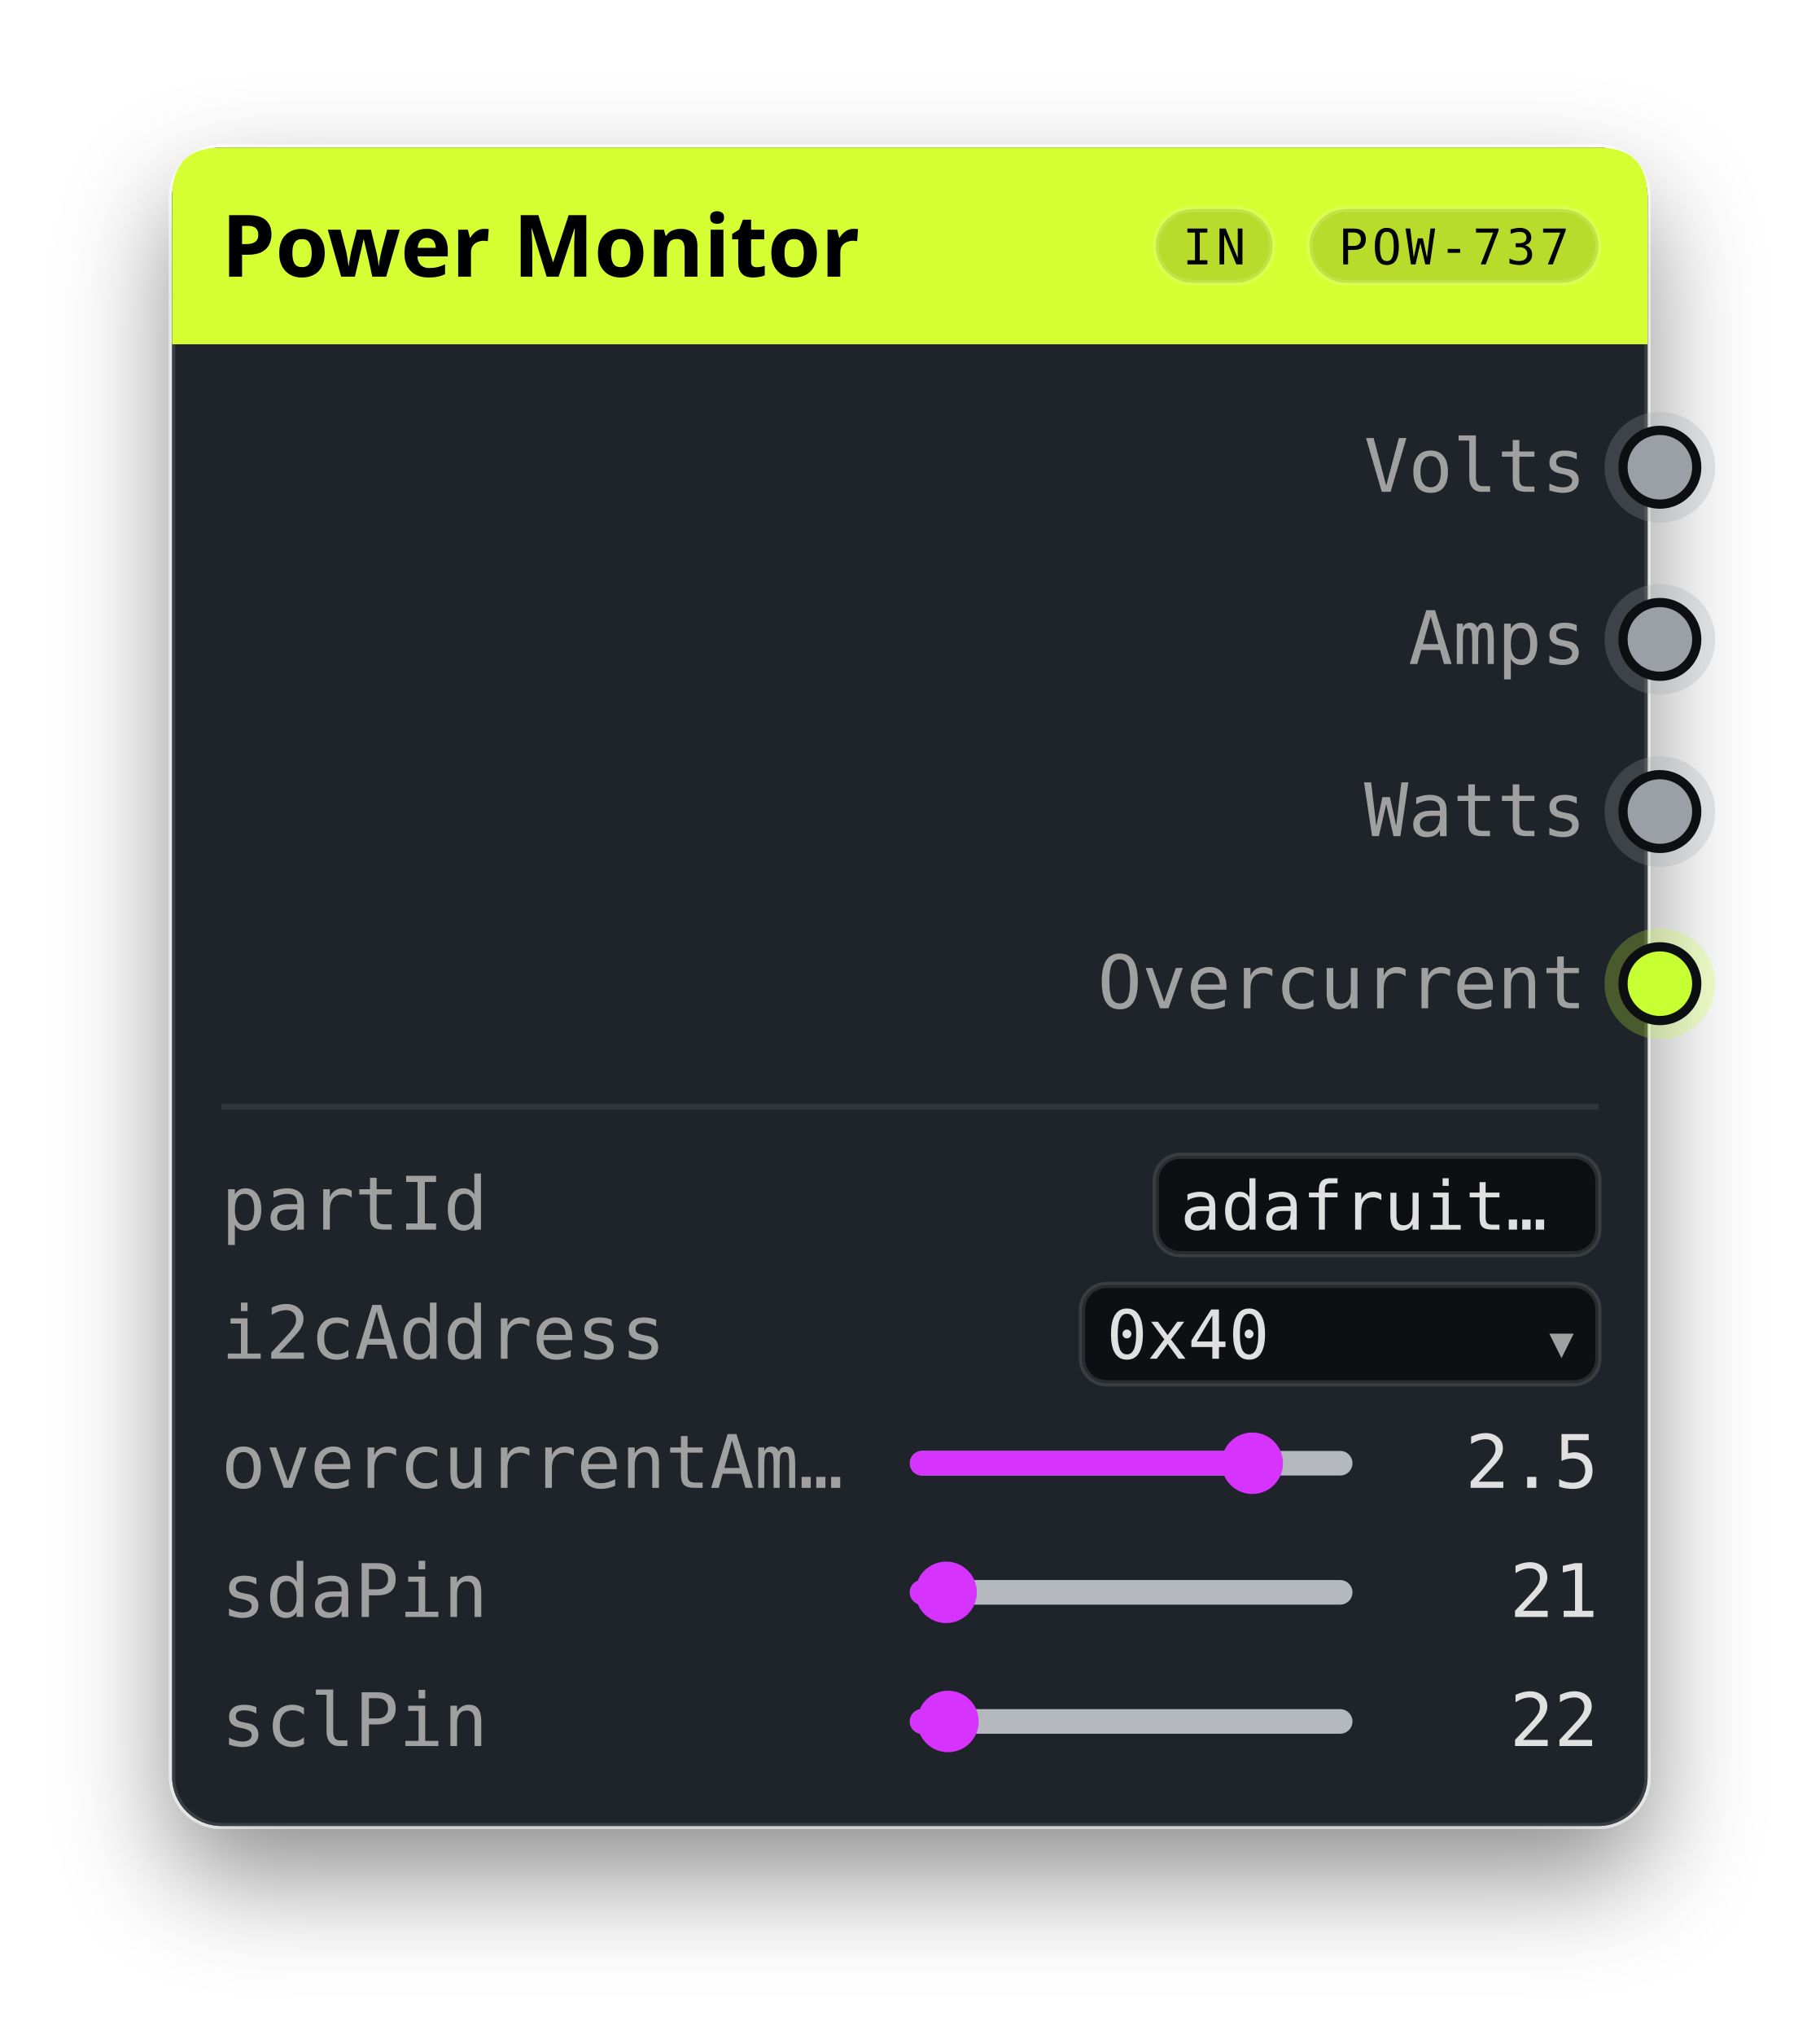
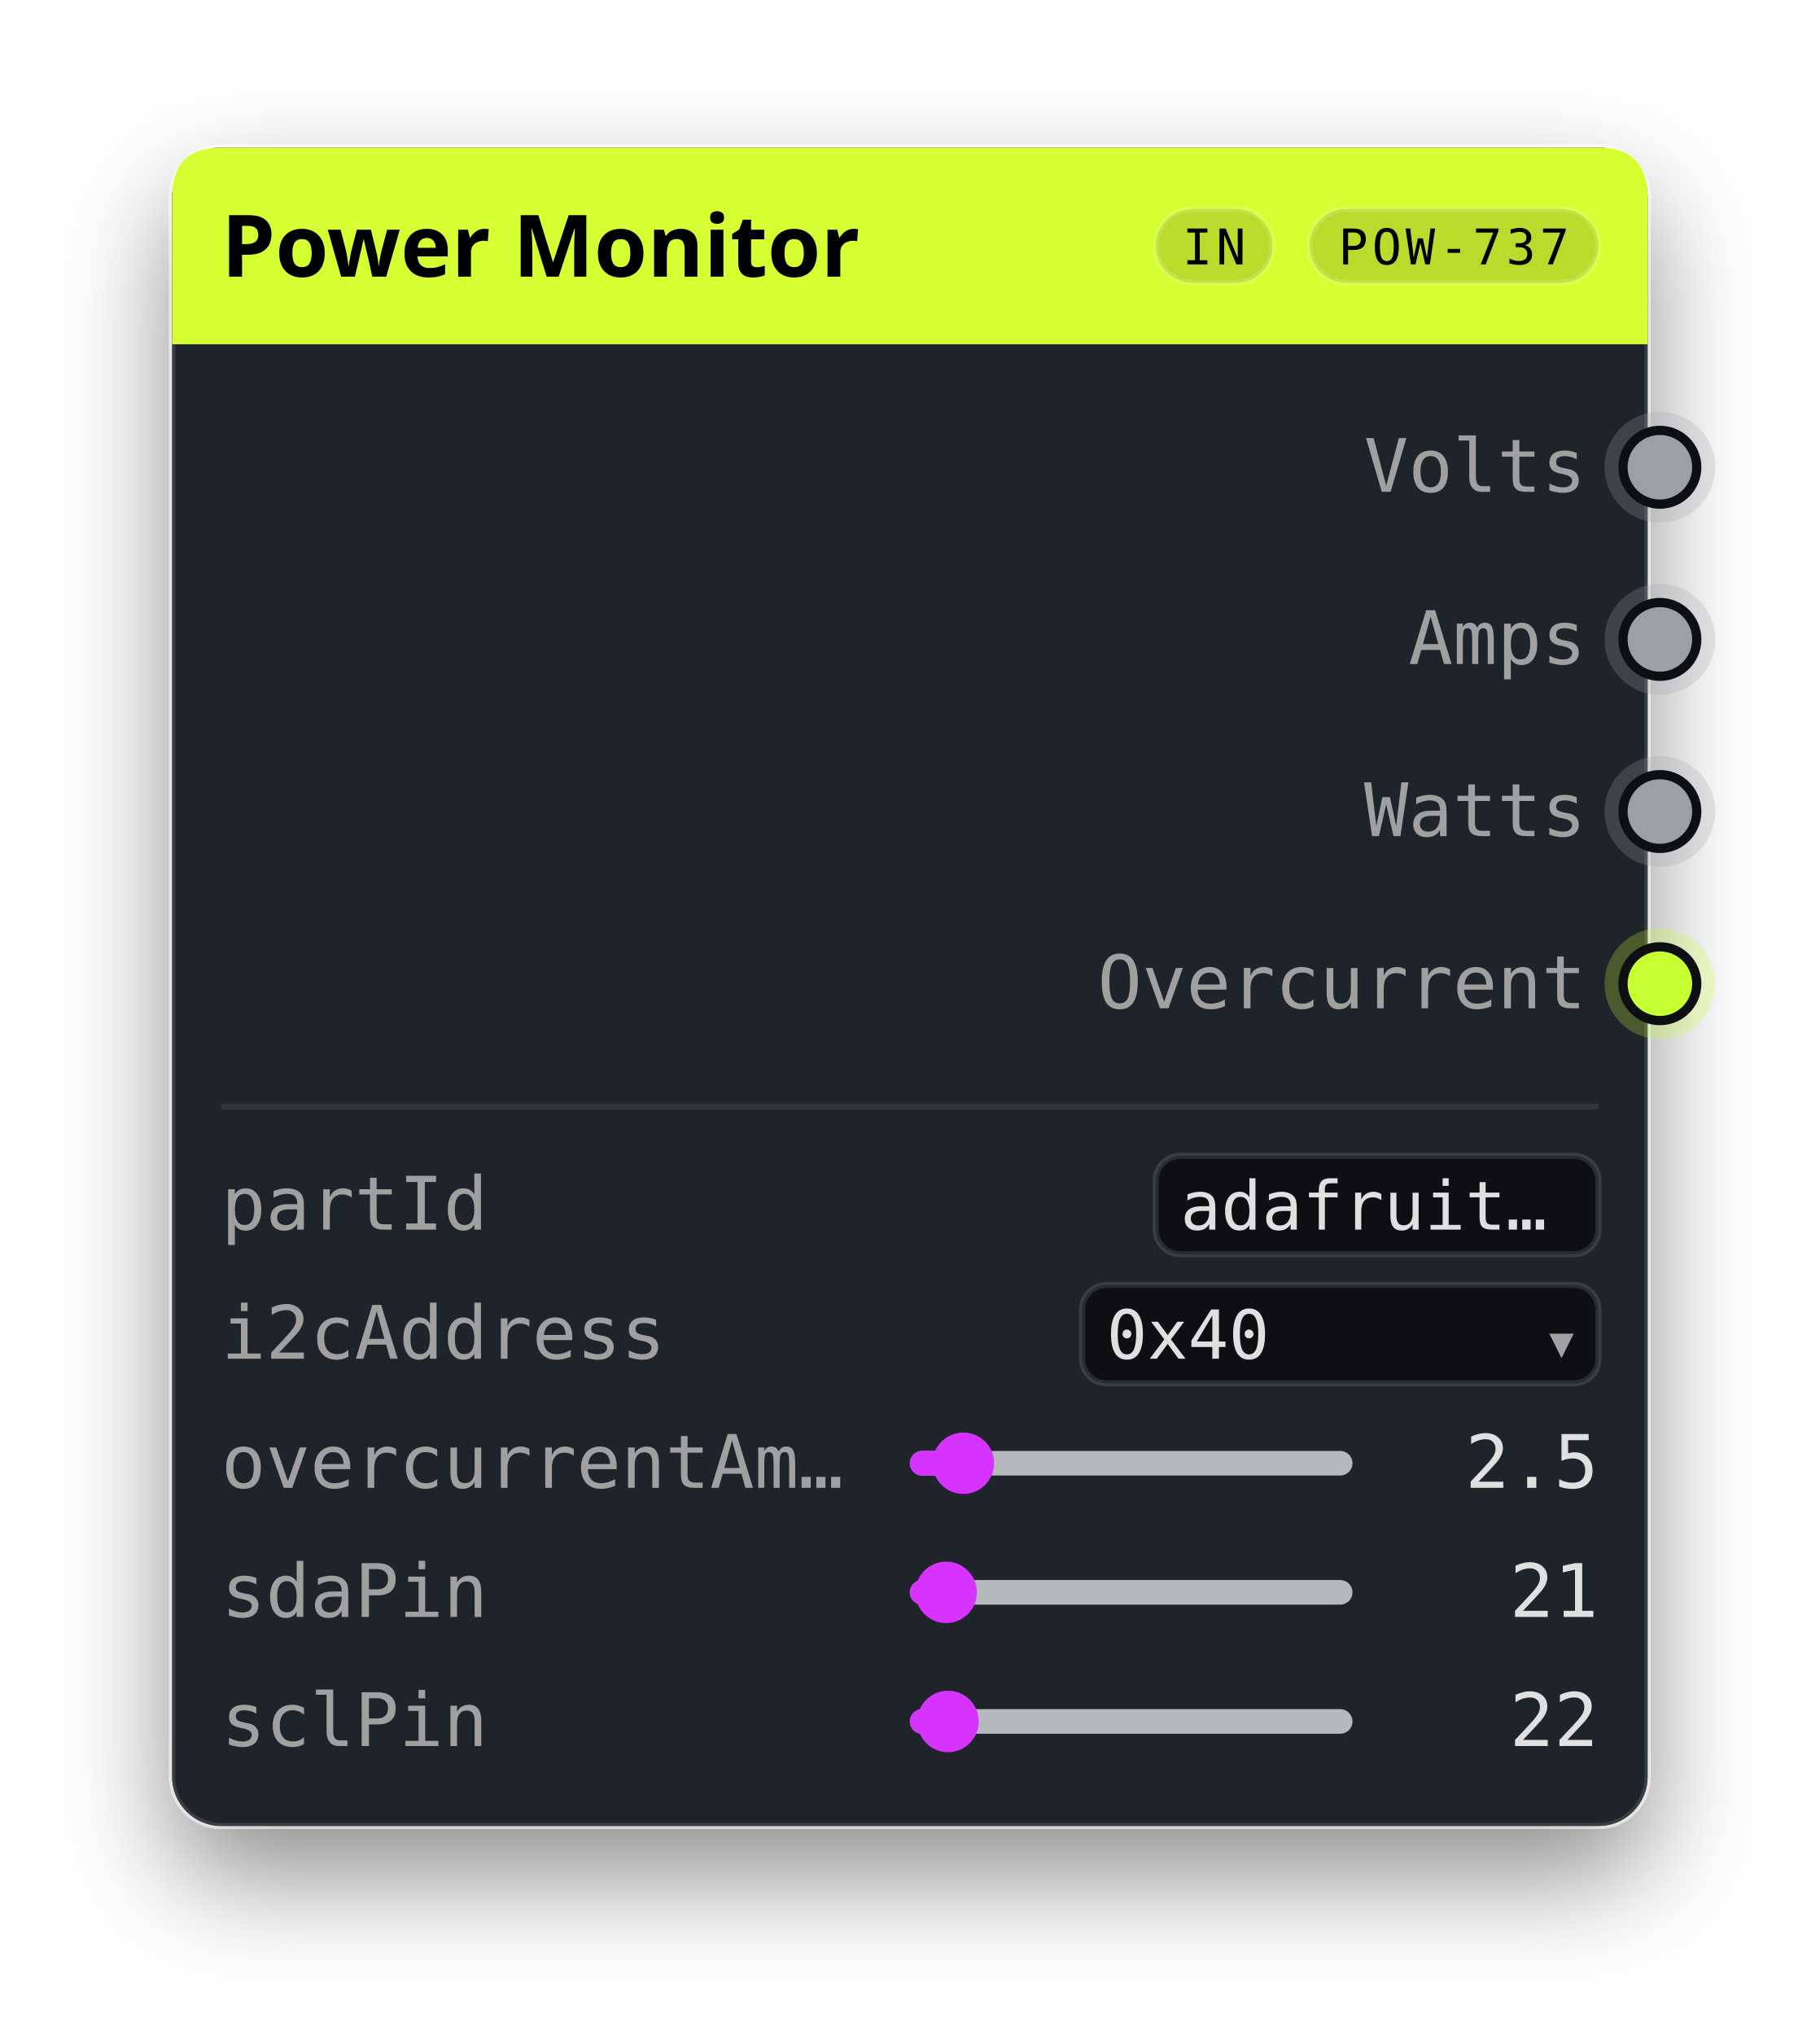
<svg xmlns="http://www.w3.org/2000/svg" viewBox="0 0 296 331" width="296" height="331" role="img" aria-label="Power Monitor node">
  <defs>
    <filter id="shadow" x="-20%" y="-20%" width="140%" height="160%">
      <feDropShadow dx="0" dy="8" stdDeviation="9" flood-color="#000" flood-opacity="0.45" />
    </filter>
  </defs>
  <g transform="translate(28,24)">
    <rect x="0" y="0" width="240" height="273" rx="8" fill="#1f242b" stroke="rgba(255,255,255,0.12)" filter="url(#shadow)" />
    <rect x="0" y="0" width="240" height="273" rx="8" fill="#1f242b" stroke="rgba(255,255,255,0.12)" />
    <path d="M0,32 L0,8 Q0,0 8,0 L232,0 Q240,0 240,8 L240,32 Z" fill="#d6ff33" />
    <text x="8" y="21" font-family="'Audiowide','Trebuchet MS','Arial Black',sans-serif" font-size="14" font-weight="600" fill="#000">Power Monitor</text>
    <rect x="160" y="10" width="19" height="12" rx="6" fill="rgba(0,0,0,0.14)" stroke="rgba(255,255,255,0.14)" />
    <text x="169.5" y="19" text-anchor="middle" font-family="'JetBrains Mono','Cascadia Mono','Consolas',monospace" font-size="8" letter-spacing="0.08em" fill="#000">IN</text>
    <rect x="185" y="10" width="47" height="12" rx="6" fill="rgba(0,0,0,0.14)" stroke="rgba(255,255,255,0.14)" />
    <text x="208.5" y="19" text-anchor="middle" font-family="'JetBrains Mono','Cascadia Mono','Consolas',monospace" font-size="8" letter-spacing="0.08em" fill="#000">POW-737</text>
    <circle cx="242" cy="52" r="9" fill="#9aa0a6" opacity="0.25" />
    <circle cx="242" cy="52" r="6" fill="#9aa0a6" stroke="#0d0f12" stroke-width="1.5" />
    <text x="230" y="56" text-anchor="end" font-family="'JetBrains Mono','Cascadia Mono','Consolas',monospace" font-size="12" fill="#a0a0a0">Volts</text>
    <circle cx="242" cy="80" r="9" fill="#9aa0a6" opacity="0.25" />
    <circle cx="242" cy="80" r="6" fill="#9aa0a6" stroke="#0d0f12" stroke-width="1.5" />
    <text x="230" y="84" text-anchor="end" font-family="'JetBrains Mono','Cascadia Mono','Consolas',monospace" font-size="12" fill="#a0a0a0">Amps</text>
    <circle cx="242" cy="108" r="9" fill="#9aa0a6" opacity="0.25" />
    <circle cx="242" cy="108" r="6" fill="#9aa0a6" stroke="#0d0f12" stroke-width="1.5" />
    <text x="230" y="112" text-anchor="end" font-family="'JetBrains Mono','Cascadia Mono','Consolas',monospace" font-size="12" fill="#a0a0a0">Watts</text>
    <circle cx="242" cy="136" r="9" fill="#c6ff32" opacity="0.25" />
    <circle cx="242" cy="136" r="6" fill="#c6ff32" stroke="#0d0f12" stroke-width="1.5" />
    <text x="230" y="140" text-anchor="end" font-family="'JetBrains Mono','Cascadia Mono','Consolas',monospace" font-size="12" fill="#a0a0a0">Overcurrent</text>
    <line x1="8" y1="156" x2="232" y2="156" stroke="rgba(255,255,255,0.08)" />
    <text x="8" y="176" font-family="'JetBrains Mono','Cascadia Mono','Consolas',monospace" font-size="12" fill="#a0a0a0">partId</text>
    <g>
      <rect x="160" y="164" width="72" height="16" rx="4" fill="#0d0f12" stroke="rgba(255,255,255,0.12)" />
      <text x="164" y="176" font-family="'JetBrains Mono','Cascadia Mono','Consolas',monospace" font-size="11" fill="#e0e0e0">adafruit…</text>
    </g>
    <text x="8" y="197" font-family="'JetBrains Mono','Cascadia Mono','Consolas',monospace" font-size="12" fill="#a0a0a0">i2cAddress</text>
    <g>
      <rect x="148" y="185" width="84" height="16" rx="4" fill="#0d0f12" stroke="rgba(255,255,255,0.12)" />
      <text x="152" y="197" font-family="'JetBrains Mono','Cascadia Mono','Consolas',monospace" font-size="11" fill="#e0e0e0">0x40</text>
      <text x="228" y="197" text-anchor="end" font-size="8" fill="#a0a0a0">▾</text>
    </g>
    <text x="8" y="218" font-family="'JetBrains Mono','Cascadia Mono','Consolas',monospace" font-size="12" fill="#a0a0a0">overcurrentAm…</text>
    <g>
      <rect x="120" y="212" width="72" height="4" rx="2" fill="#cfd2d6" opacity="0.85" />
-       <rect x="120" y="212" width="55.7" height="4" rx="2" fill="#d633ff" />
-       <circle cx="175.7" cy="214" r="5" fill="#d633ff" />
+       <rect x="120" y="212" width="8.7" height="4" rx="2" fill="#d633ff" />
+       <circle cx="128.7" cy="214" r="5" fill="#d633ff" />
      <text x="232" y="218" text-anchor="end" font-family="'JetBrains Mono','Cascadia Mono','Consolas',monospace" font-size="12" fill="#e0e0e0">2.5</text>
    </g>
    <text x="8" y="239" font-family="'JetBrains Mono','Cascadia Mono','Consolas',monospace" font-size="12" fill="#a0a0a0">sdaPin</text>
    <g>
      <rect x="120" y="233" width="72" height="4" rx="2" fill="#cfd2d6" opacity="0.85" />
      <rect x="120" y="233" width="5.9" height="4" rx="2" fill="#d633ff" />
      <circle cx="125.9" cy="235" r="5" fill="#d633ff" />
      <text x="232" y="239" text-anchor="end" font-family="'JetBrains Mono','Cascadia Mono','Consolas',monospace" font-size="12" fill="#e0e0e0">21</text>
    </g>
    <text x="8" y="260" font-family="'JetBrains Mono','Cascadia Mono','Consolas',monospace" font-size="12" fill="#a0a0a0">sclPin</text>
    <g>
      <rect x="120" y="254" width="72" height="4" rx="2" fill="#cfd2d6" opacity="0.85" />
      <rect x="120" y="254" width="6.2" height="4" rx="2" fill="#d633ff" />
      <circle cx="126.2" cy="256" r="5" fill="#d633ff" />
      <text x="232" y="260" text-anchor="end" font-family="'JetBrains Mono','Cascadia Mono','Consolas',monospace" font-size="12" fill="#e0e0e0">22</text>
    </g>
  </g>
</svg>
